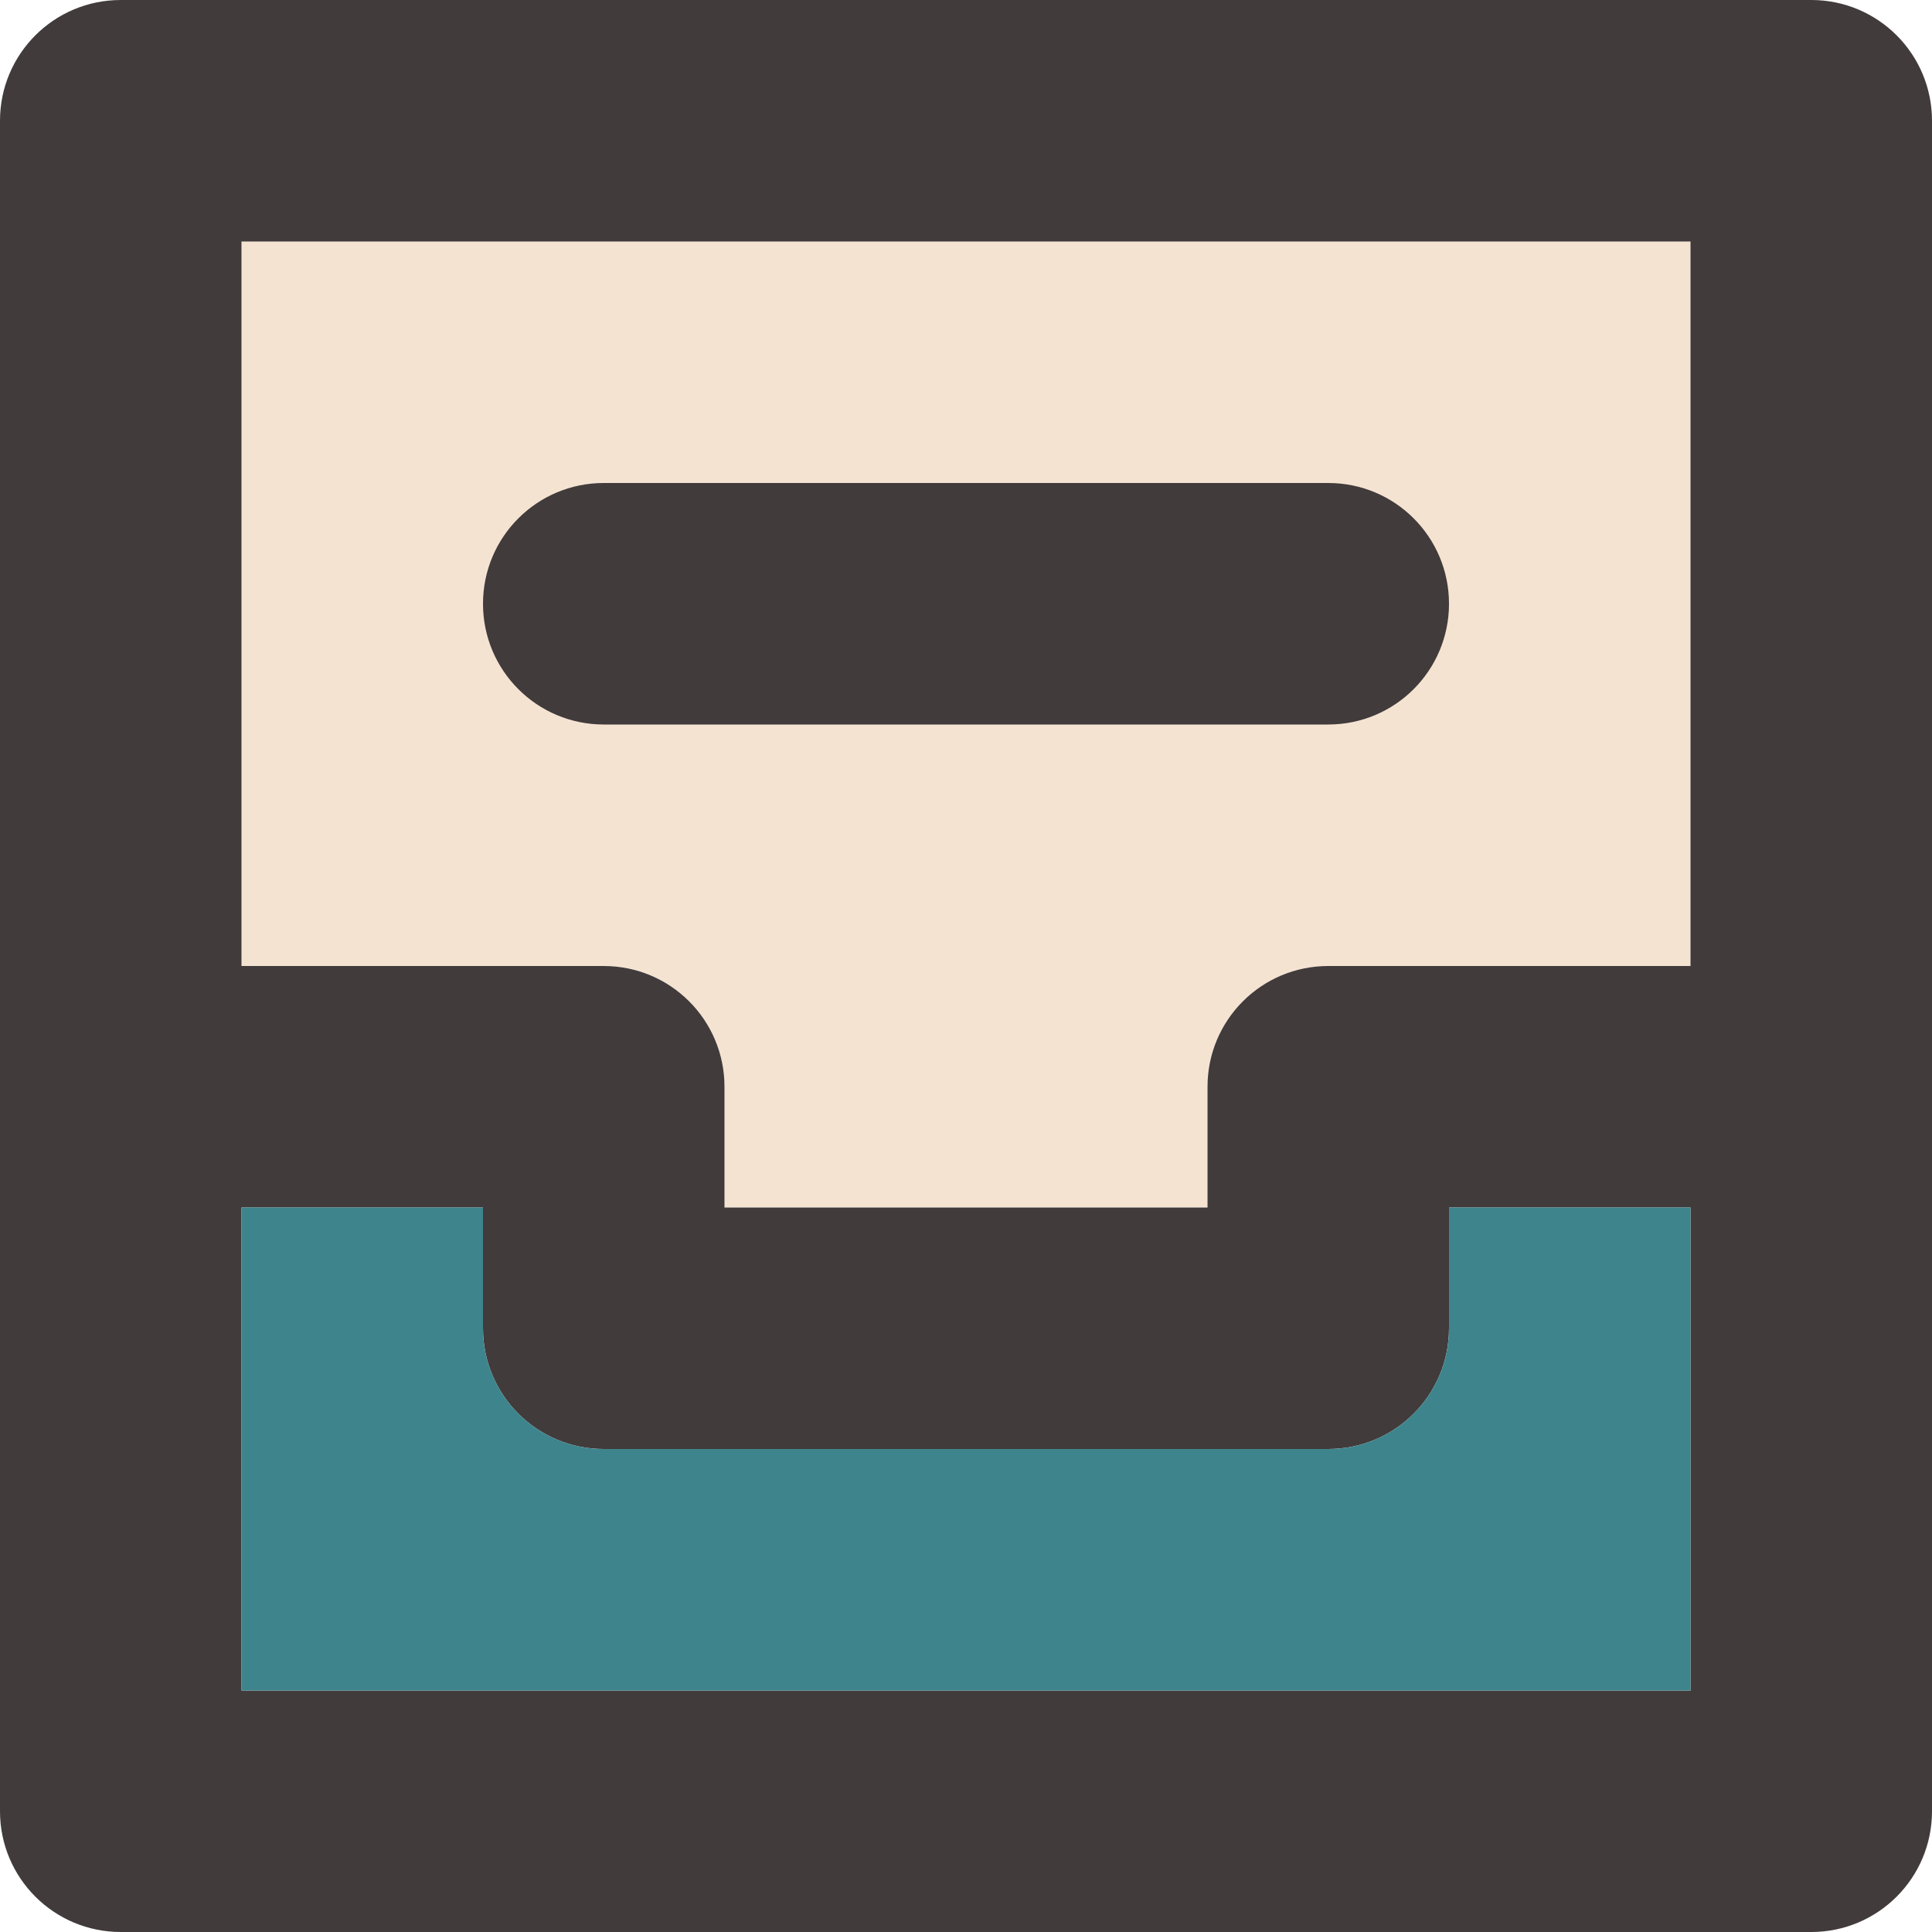
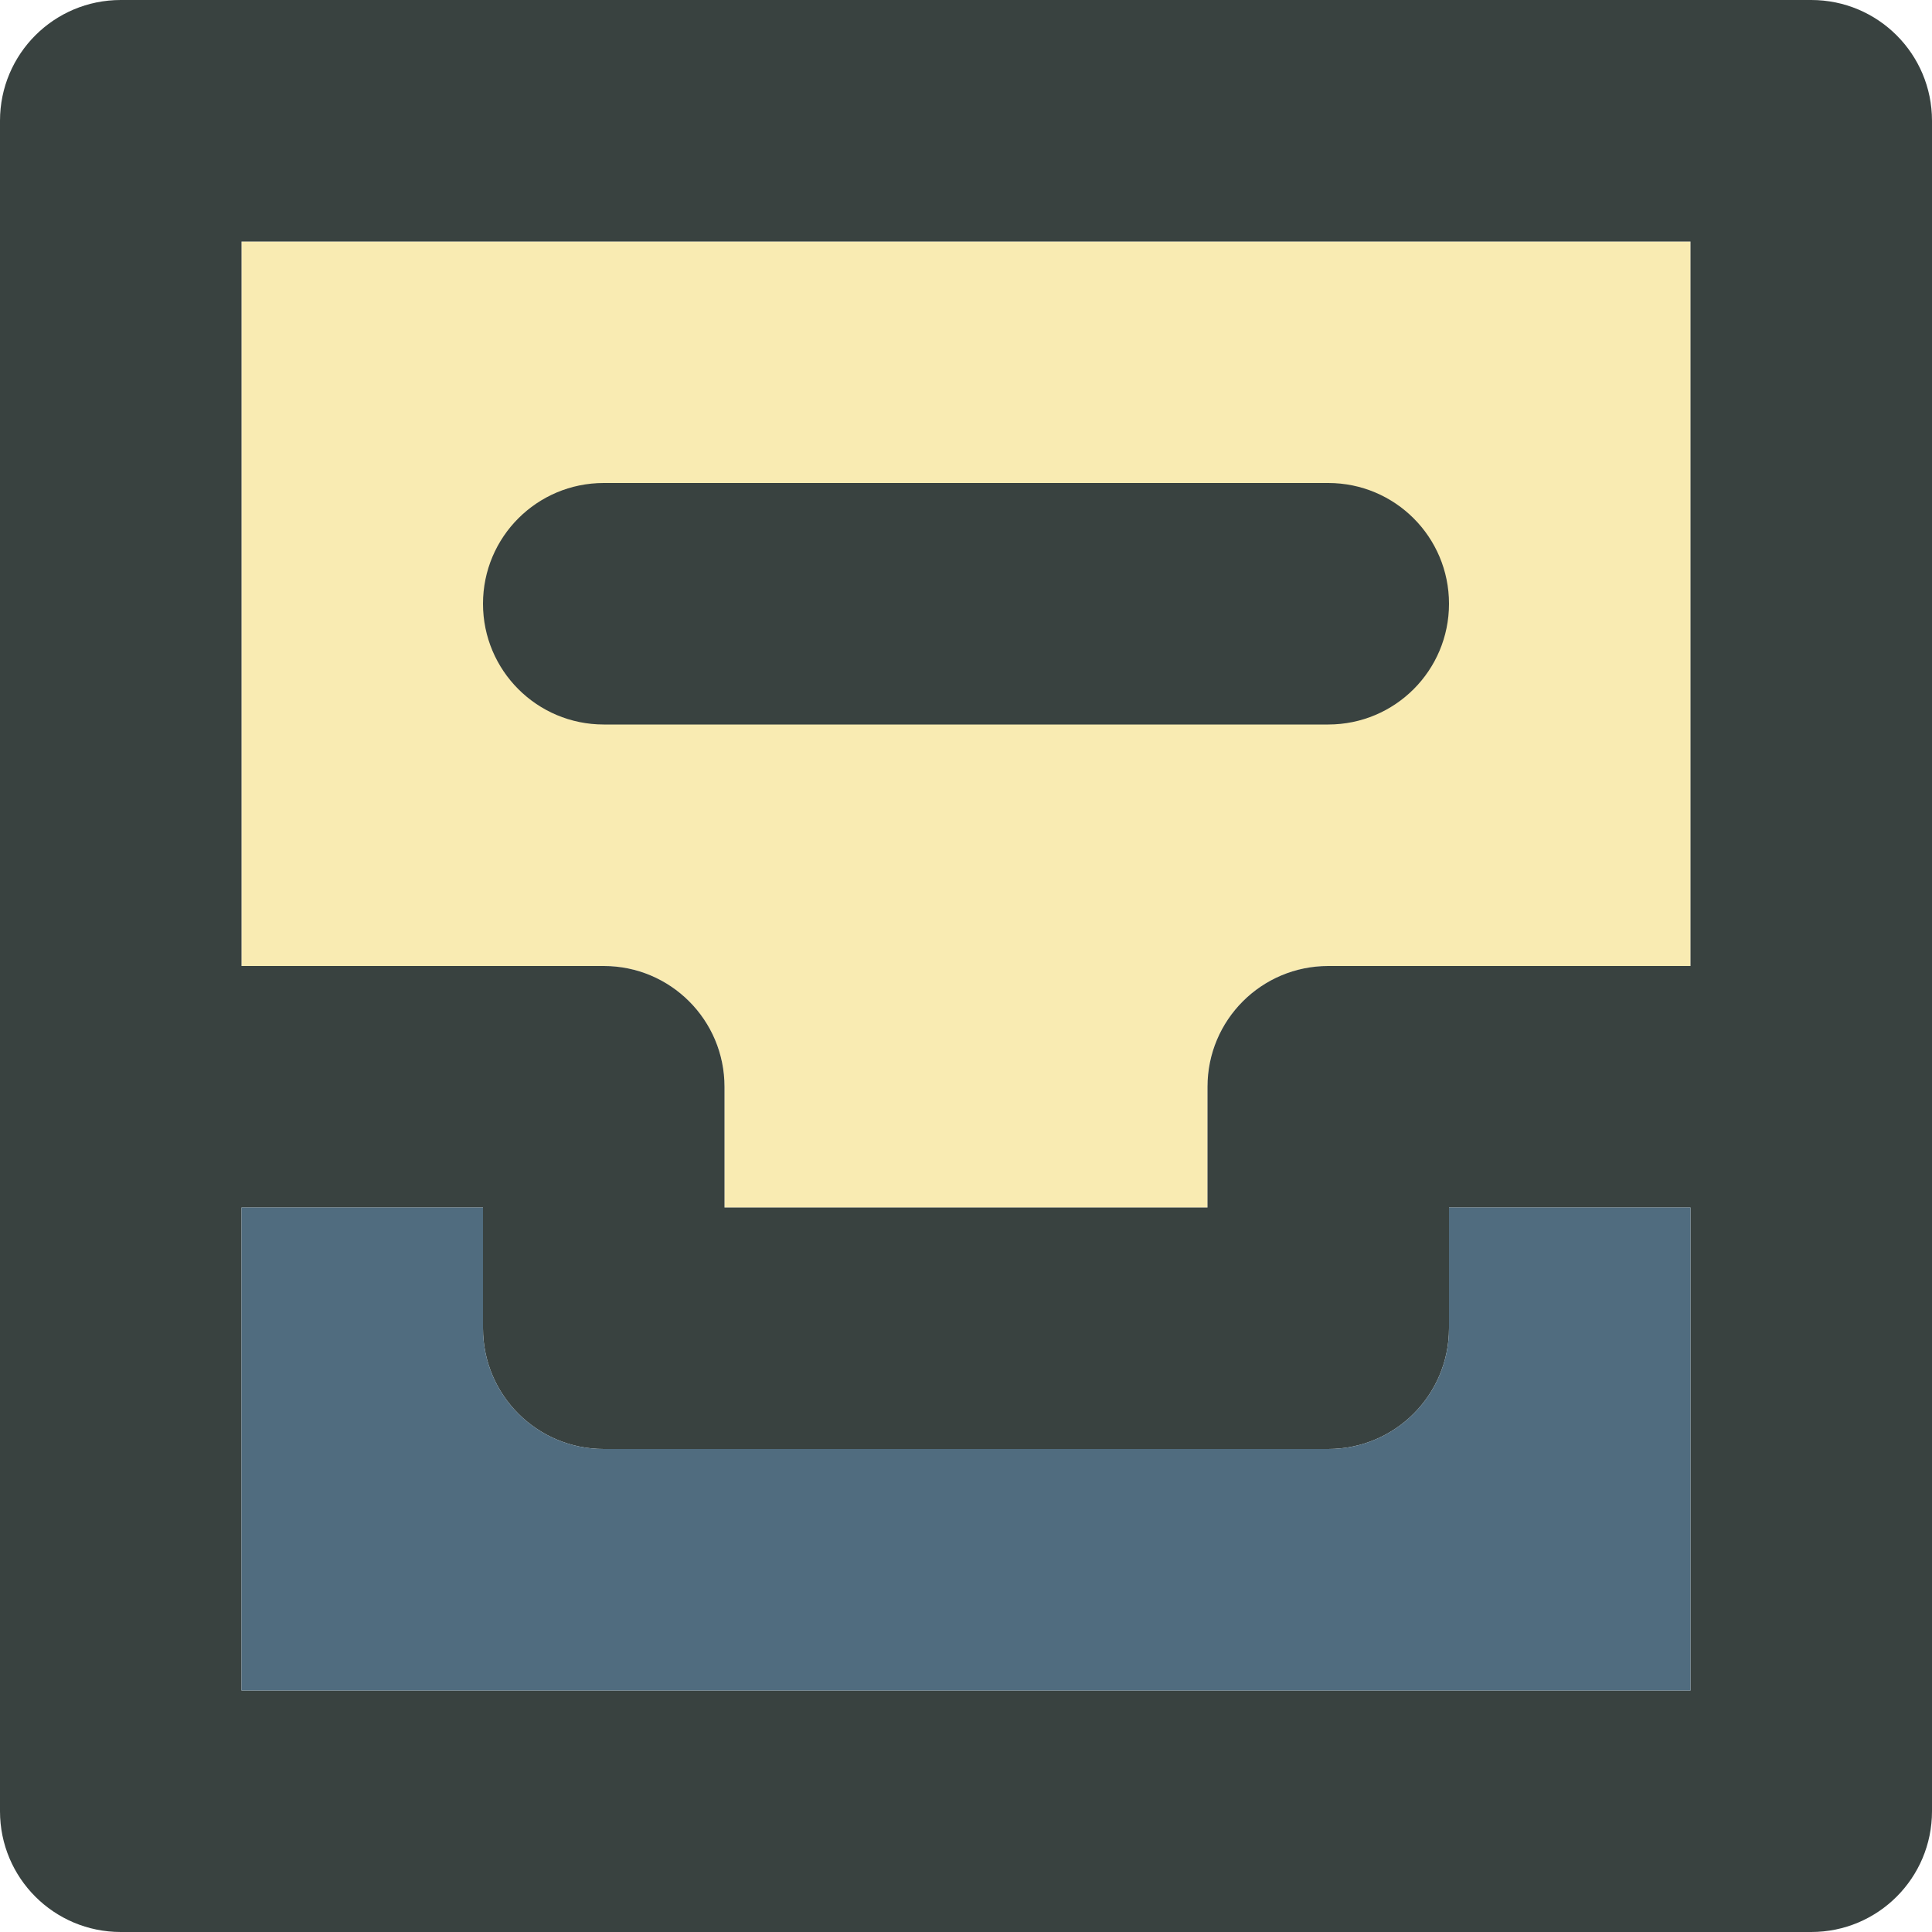
- <svg xmlns="http://www.w3.org/2000/svg" version="1.0" id="Layer_1" width="800px" height="800px" viewBox="0 0 64 64" enable-background="new 0 0 64 64" xml:space="preserve" fill="#000000">
-   <g id="SVGRepo_bgCarrier" stroke-width="0" />
-   <g id="SVGRepo_tracerCarrier" stroke-linecap="round" stroke-linejoin="round" />
-   <g id="SVGRepo_iconCarrier">
+ <svg xmlns="http://www.w3.org/2000/svg" version="1.0" id="Layer_1" width="800px" height="800px" viewBox="0 0 64 64" enable-background="new 0 0 64 64" xml:space="preserve">
+   <g>
+     <path fill="#F9EBB2" d="M8,32h12c2.211,0,4,1.789,4,4v4h16v-4c0-2.211,1.789-4,4-4h12V8H8V32z" />
    <g>
-       <path fill="#f5e3d2" d="M8,32h12c2.211,0,4,1.789,4,4v4h16v-4c0-2.211,1.789-4,4-4h12V8H8V32z" />
-       <g>
-         <path fill="#413b3b" d="M60,0H4C1.789,0,0,1.789,0,4v56c0,2.211,1.789,4,4,4h56c2.211,0,4-1.789,4-4V4C64,1.789,62.211,0,60,0z M56,56H8V40h8v4c0,2.211,1.789,4,4,4h24c2.211,0,4-1.789,4-4v-4h8V56z M56,32H44c-2.211,0-4,1.789-4,4v4H24v-4 c0-2.211-1.789-4-4-4H8V8h48V32z" />
-         <path fill="#413b3b" d="M20,24h24c2.211,0,4-1.789,4-4s-1.789-4-4-4H20c-2.211,0-4,1.789-4,4S17.789,24,20,24z" />
-       </g>
-       <path fill="#3e848c" d="M8,56h48V40h-8v4c0,2.211-1.789,4-4,4H20c-2.211,0-4-1.789-4-4v-4H8V56z" />
+       <path fill="#394240" d="M60,0H4C1.789,0,0,1.789,0,4v56c0,2.211,1.789,4,4,4h56c2.211,0,4-1.789,4-4V4C64,1.789,62.211,0,60,0z     M56,56H8V40h8v4c0,2.211,1.789,4,4,4h24c2.211,0,4-1.789,4-4v-4h8V56z M56,32H44c-2.211,0-4,1.789-4,4v4H24v-4    c0-2.211-1.789-4-4-4H8V8h48V32z" />
+       <path fill="#394240" d="M20,24h24c2.211,0,4-1.789,4-4s-1.789-4-4-4H20c-2.211,0-4,1.789-4,4S17.789,24,20,24z" />
    </g>
+     <path fill="#506C7F" d="M8,56h48V40h-8v4c0,2.211-1.789,4-4,4H20c-2.211,0-4-1.789-4-4v-4H8V56z" />
  </g>
</svg>
